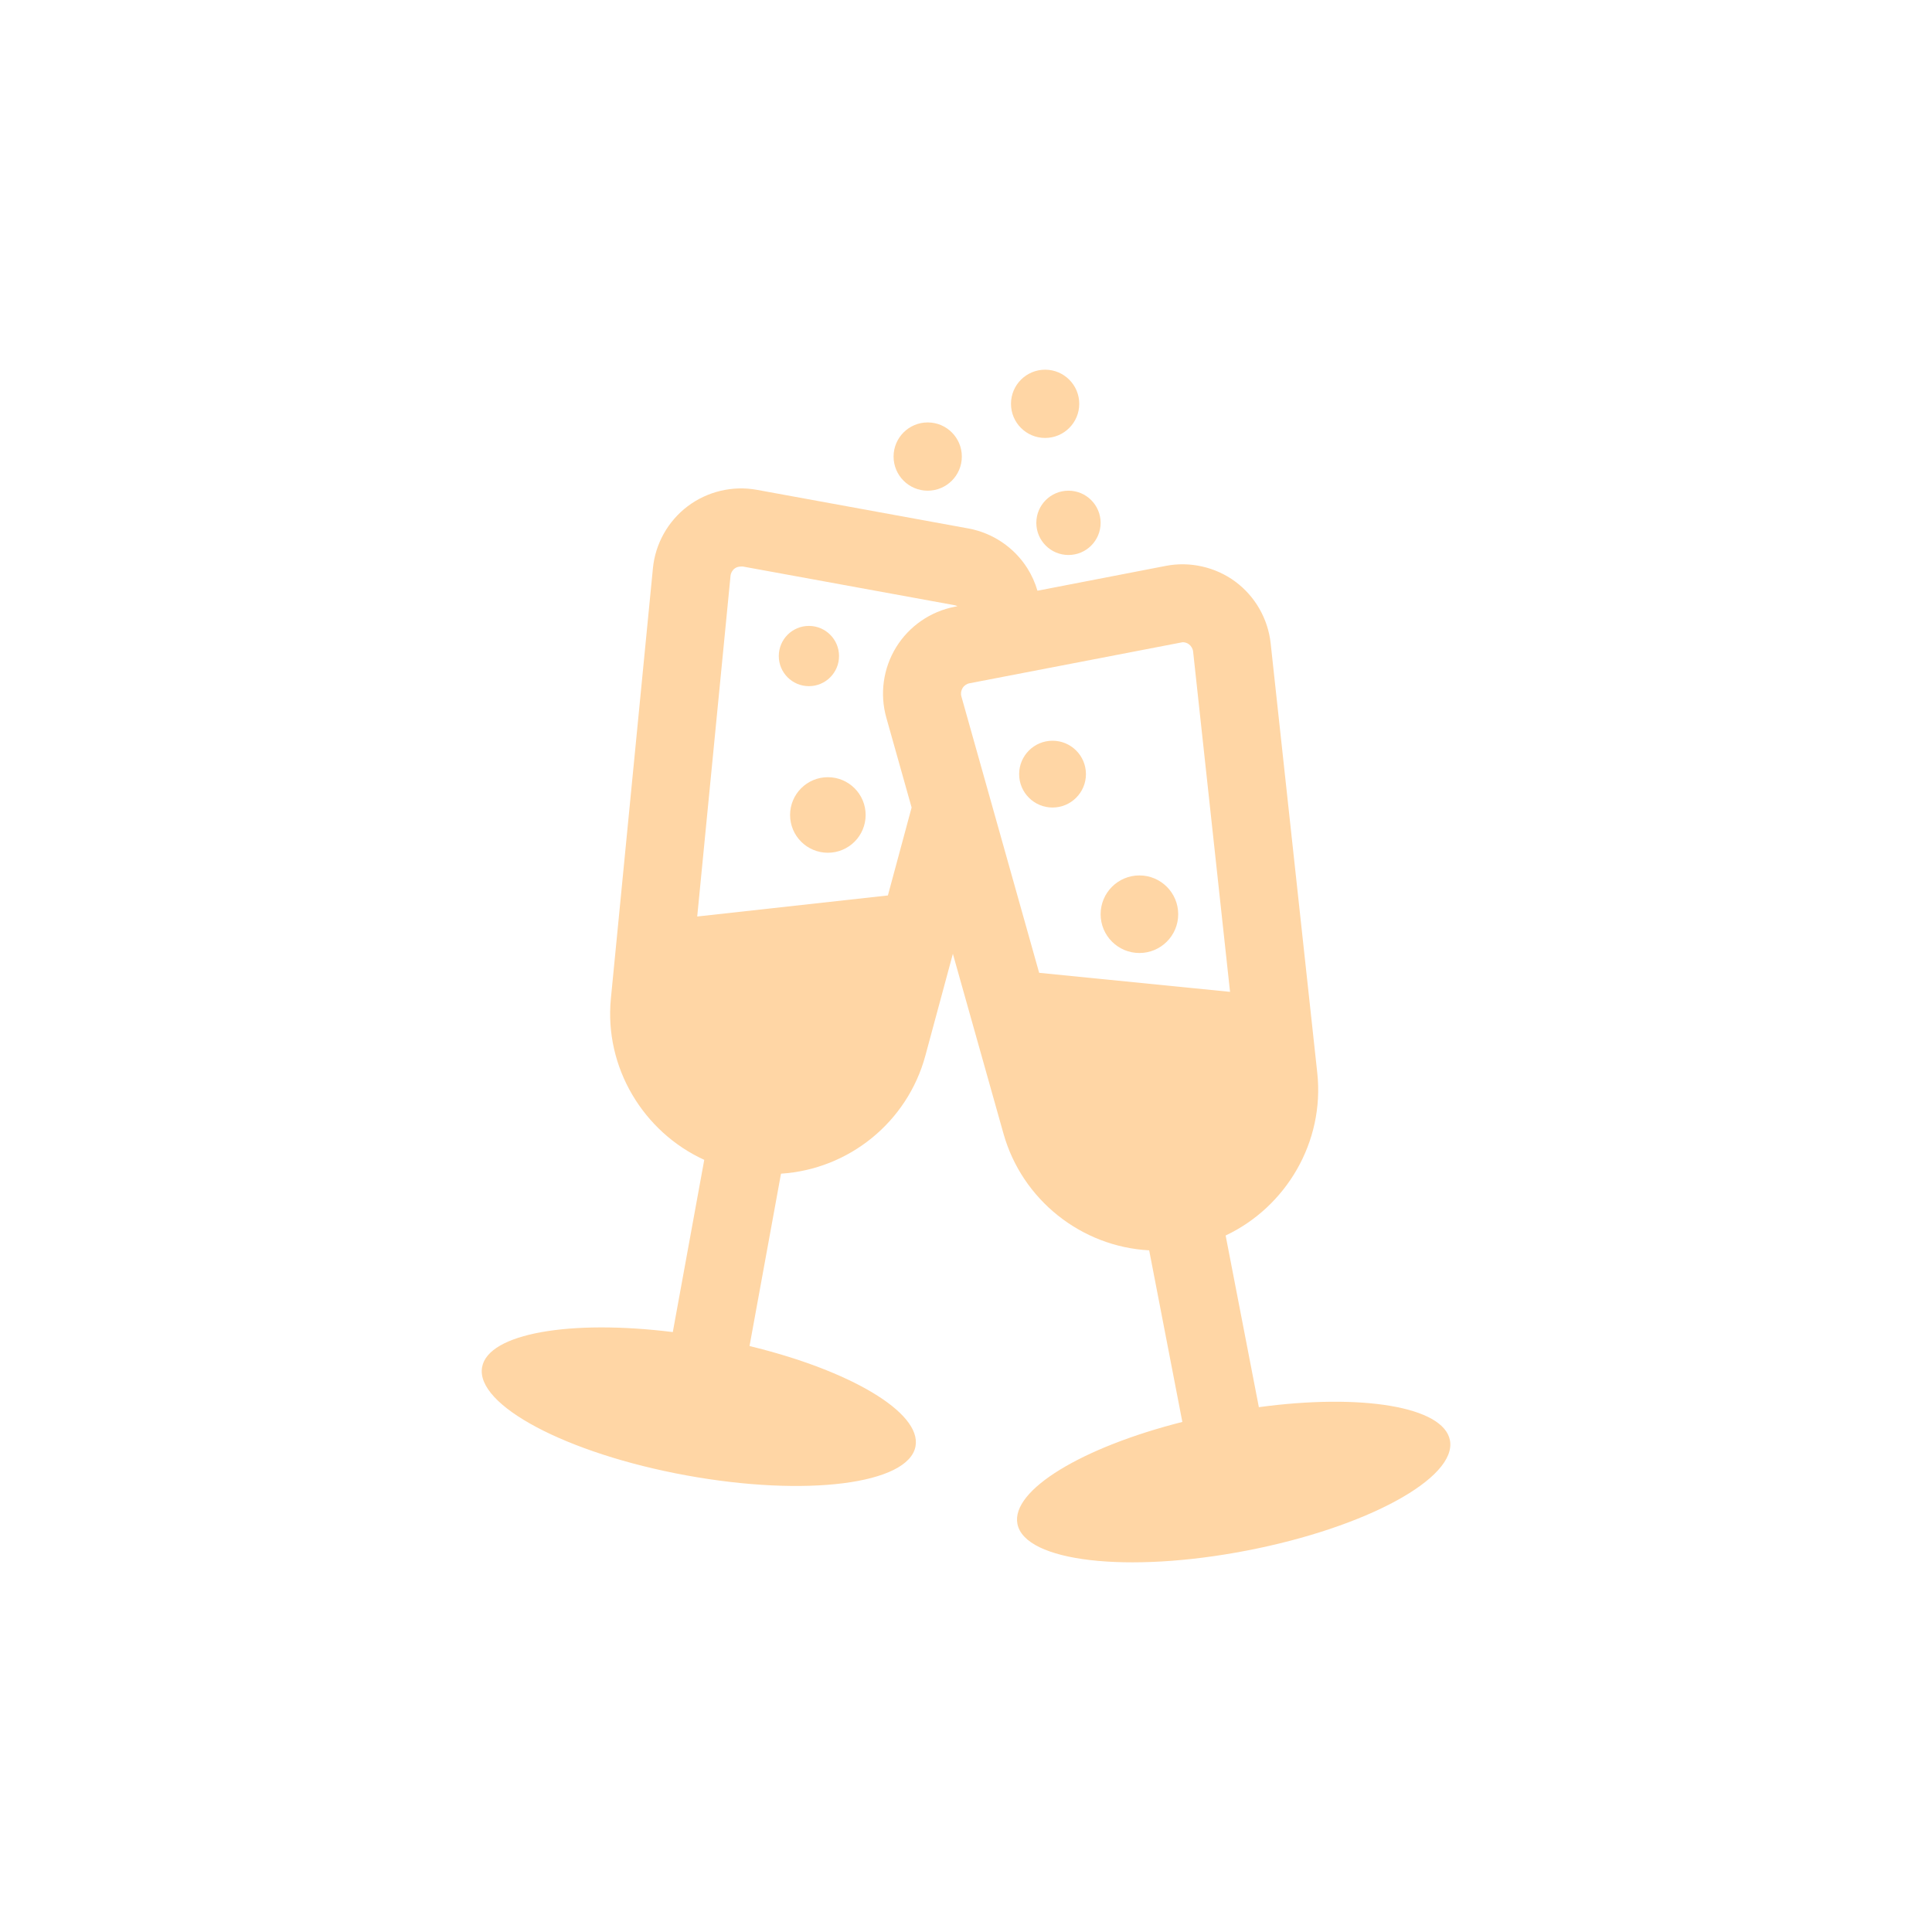
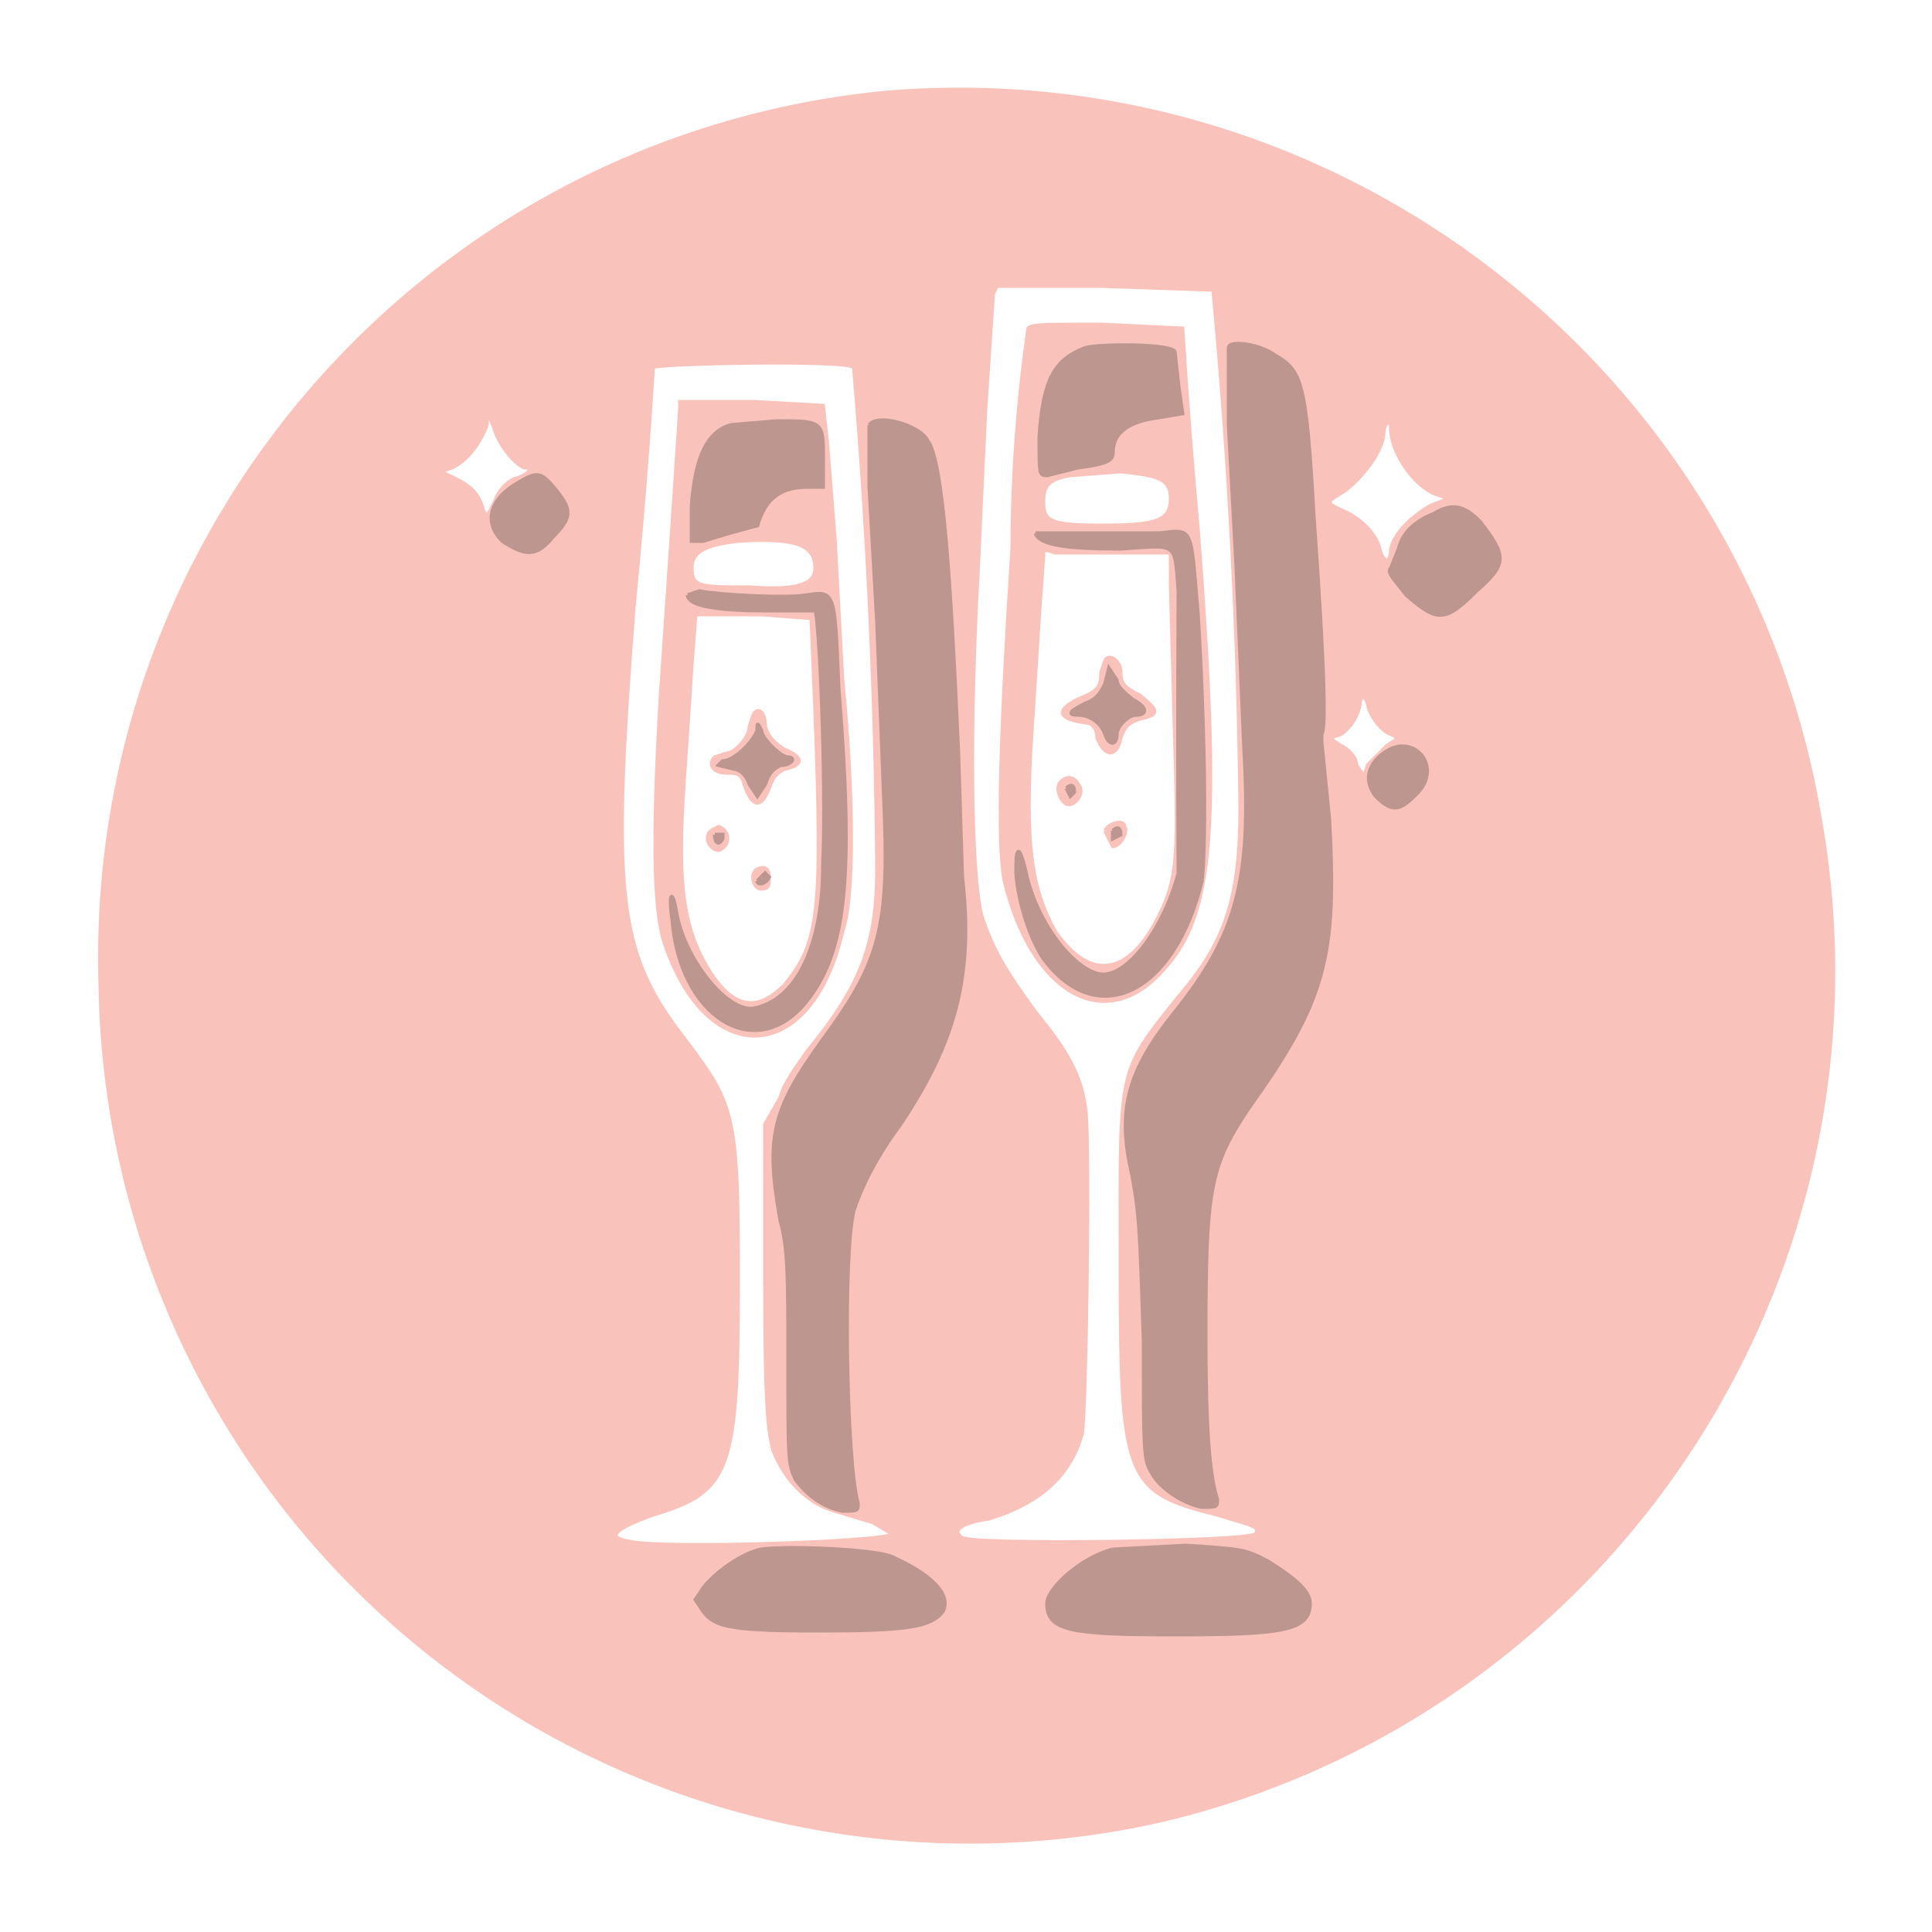
- <svg xmlns="http://www.w3.org/2000/svg" fill="#FFD6A5" version="1.1" id="Capa_1" width="169px" height="169px" viewBox="-14.2 -14.2 74.21 74.21" xml:space="preserve" stroke="#FFD6A5" stroke-width="0">
-   <g id="SVGRepo_bgCarrier" stroke-width="0" />
-   <g id="SVGRepo_tracerCarrier" stroke-linecap="round" stroke-linejoin="round" />
-   <g id="SVGRepo_iconCarrier">
-     <g>
-       <g>
-         <path d="M41.493,41.12c-0.25-1.295-3.41-1.802-7.339-1.269l-1.276-6.594c2.324-1.097,3.806-3.596,3.52-6.244l-1.791-16.505 c-0.103-0.942-0.598-1.806-1.361-2.37c-0.753-0.556-1.735-0.783-2.665-0.602L25.65,8.49c-0.089-0.302-0.218-0.593-0.389-0.864 c-0.507-0.8-1.332-1.357-2.263-1.527l-8.125-1.484c-0.939-0.172-1.909,0.066-2.658,0.63c-0.756,0.571-1.244,1.438-1.336,2.383 L9.265,24.152c-0.26,2.652,1.249,5.131,3.586,6.199l-1.208,6.615c-3.935-0.49-7.088,0.049-7.325,1.346 c-0.266,1.457,3.245,3.318,7.842,4.158c4.597,0.84,8.54,0.34,8.806-1.117c0.237-1.299-2.522-2.918-6.376-3.85l1.209-6.621 c2.608-0.168,4.855-1.98,5.545-4.533l1.057-3.912l1.944,6.908c0.714,2.539,2.986,4.342,5.596,4.482l1.274,6.591 c-3.844,0.972-6.586,2.62-6.335,3.915c0.281,1.454,4.229,1.914,8.817,1.025C38.283,44.473,41.774,42.573,41.493,41.12z M19.905,20.195l-7.324,0.809L13.86,7.921c0.011-0.113,0.069-0.216,0.159-0.284c0.064-0.048,0.141-0.077,0.274-0.077 c0.014,0,0.028,0,0.043,0.001l8.125,1.484c0.041,0.007,0.079,0.021,0.115,0.04l-0.104,0.021c-0.932,0.18-1.751,0.746-2.249,1.553 c-0.498,0.808-0.636,1.793-0.379,2.706l0.972,3.453L19.905,20.195z M22.728,12.551c-0.031-0.108-0.014-0.225,0.045-0.321 c0.059-0.097,0.156-0.164,0.268-0.185l8.186-1.577c0.087,0,0.172,0.028,0.239,0.078c0.091,0.068,0.151,0.171,0.163,0.283 l1.418,13.069l-7.332-0.731L22.728,12.551z" />
-         <circle cx="17.599" cy="17.104" r="1.451" />
-         <circle cx="16.871" cy="10.999" r="1.157" />
-         <circle cx="21.434" cy="3.337" r="1.311" />
-         <circle cx="25.944" cy="1.311" r="1.311" />
-         <circle cx="26.841" cy="5.883" r="1.235" />
-         <circle cx="26.229" cy="15.535" r="1.283" />
-         <circle cx="29.566" cy="20.916" r="1.49" />
-       </g>
-     </g>
-   </g>
+ <svg xmlns="http://www.w3.org/2000/svg" viewBox="0 0 500 500">
+   <path fill="#f9c3bb" fill-rule="evenodd" stroke="#f9c3bb" d="M229 24A225 225 0 0 0 26 255a225 225 0 0 0 275 216 226 226 0 0 0 170-259A226 226 0 0 0 229 24m28 52-2 30-2 43c-2 36-2 76 1 88 3 9 6 14 14 25 9 11 12 17 13 26 1 12 0 78-1 83-3 11-11 18-24 22-7 1-10 3-7 5s75 1 76-1 0-2-10-5c-24-6-25-9-25-66 0-50-1-48 15-68 12-14 16-25 16-49a1614 1614 0 0 0-7-134l-29-1h-27l-1 2m9 10a408 408 0 0 0-4 56c-3 46-4 76-2 86 7 29 26 40 41 23 13-14 15-36 9-114a1816 1816 0 0 1-4-52l-21-1c-19 0-19 0-19 2m-97 9a1737 1737 0 0 1-5 62c-6 77-4 90 14 113 12 16 13 19 13 61 0 50-2 55-22 61-11 4-12 6-6 7 9 2 68 0 68-2l-5-3-10-3c-7-2-13-8-16-16-1-5-2-8-2-45v-39l4-7c1-4 5-9 7-12 14-17 18-28 18-47a1683 1683 0 0 0-6-130c-2-2-50-1-52 0m7 11-2 30a21924 21924 0 0 1-3 44c-2 34-2 55 1 64 11 33 38 32 46-3 3-8 3-35 0-65l-2-37-2-25-1-9-18-1h-19v2m-50 4c-2 5-5 9-9 11l-3 1 4 2c4 2 6 4 7 8 1 2 1 2 3-2 1-3 3-5 5-6 4-1 5-3 3-3s-7-6-8-10l-2-5v4m232 3c-1 5-6 11-10 14-5 3-5 3-1 5 5 2 9 6 10 10s3 4 3 0c1-4 5-8 10-11l5-2-3-1c-6-2-12-11-12-17 0-3-2-2-2 2m-81 10c-6 1-7 3-7 7 0 5 2 6 15 6 14 0 18-1 18-7 0-5-3-6-13-7l-13 1m-86 17c-9 1-12 3-12 7 0 5 2 5 15 5 13 1 17-1 17-5 0-6-5-8-20-7m79 4-1 14-2 31c-2 30 0 41 6 52 9 13 19 12 27-4 5-10 5-16 4-49l-1-37v-8h-30c-3-1-3-1-3 1m-90 15-1 13a6474 6474 0 0 1-2 30c-2 28 0 39 7 50 6 9 12 10 19 3 9-11 10-18 8-71l-1-24-13-1h-17m106 12-1 3c0 4-1 5-6 7-6 3-5 5 2 6 2 0 3 2 3 4 2 5 5 5 6 0 1-3 2-4 5-5 5-1 5-2 0-6-4-2-5-3-5-6s-3-5-4-3m66 10c0 3-2 7-5 9l-3 1 3 2c2 1 4 3 4 5l2 3 1-3 5-5 3-2-2-1c-3-1-6-6-6-8l-1-2-1 1m-157 4-1 3c0 3-4 7-6 7l-3 1c-2 2 0 4 3 4s4 0 5 4c2 5 4 5 6 0 1-3 2-4 4-5 5-1 5-3 0-5-3-2-4-3-5-6 0-4-2-5-3-3m80 17c-2 1-1 5 1 6s5-3 3-5c-1-2-3-2-4-1m11 13 2 4c2 0 4-4 3-5 0-2-4-1-5 1m-102 0c-2 2 0 5 2 5 3-1 3-5 0-6l-2 1m12 10c-2 1-1 5 1 5s2-1 2-3-1-3-3-2" />
+   <path fill="#bd968f" fill-rule="evenodd" stroke="#bd968f" d="M281 90c-8 3-11 8-12 23 0 10 0 10 2 10l8-2c8-1 9-2 9-4 0-5 4-8 12-9l6-1-1-7-1-9c-1-2-19-2-23-1m37 0v20l2 37 2 47c2 34-2 48-18 68-12 15-15 25-11 42 2 11 2 14 3 43 0 28 0 31 2 34 2 4 8 8 13 9 4 0 4 0 4-2-2-6-3-18-3-42 0-38 1-44 11-59 20-28 23-39 21-75l-2-20v-2c1-1 1-14-2-56-2-35-3-38-10-42-4-3-12-4-12-2m-129 20c-6 2-9 8-10 21v9h3a241 241 0 0 1 14-4c2-7 6-10 13-10h4v-7c0-10 0-10-12-10l-12 1m36 0v16l2 35 2 51c1 29-2 38-16 57-13 18-15 25-11 47 2 7 2 15 2 36 0 26 0 27 2 31 3 4 7 7 12 8 4 0 4 0 4-2-3-10-4-65-1-76 2-6 6-14 12-22 14-21 19-38 16-64l-1-32c-2-45-4-76-8-81-2-4-13-7-15-4m-91 15c-7 4-9 10-4 15 6 4 9 4 13-1 5-5 5-7 1-12s-5-5-10-2m237 8c-5 2-8 5-9 9l-2 5c-1 1 0 2 4 7 8 7 10 7 18-1 8-7 8-9 1-18-4-4-7-5-12-2m-103 5c1 3 8 4 22 4 15-1 14-2 15 11a6568 6568 0 0 0 0 73c-4 15-14 28-21 26s-15-13-18-24c-2-9-3-10-3-3 0 6 3 17 7 23 14 19 34 9 41-20 1-8 1-36-1-69-2-23-1-22-10-21h-32m-90 16c0 3 9 4 20 4h13c1 1 3 44 2 66 0 21-7 35-18 37-7 1-18-13-20-25-1-6-2-5-1 2 2 25 21 37 34 22 11-13 13-32 9-82-1-25-1-25-8-24-5 1-23 0-28-1l-3 1m108 23c-1 2-2 4-5 5-4 2-5 3-2 3s6 2 7 5 3 3 3 0c0-2 3-5 5-5 3 0 3-2-1-4-1-1-4-3-4-5l-2-3-1 4m-90 12c-1 3-6 8-9 8l-1 1 4 1c1 0 3 1 4 4l2 3 2-3c1-3 2-4 4-5 3 0 4-2 2-2s-7-5-7-7c-1-2-1-2-1 0m162 6c-4 3-5 7-2 11 4 4 6 4 10 0 8-7 0-17-8-11m-82 9 1 2 1-1c0-2-1-2-2-1m12 11v2l2-1c0-2-1-2-2-1m-103 1c0 2 1 3 2 1v-1h-2m11 12c0 1 2 1 3-1l-1-1-2 2m1 173c-5 1-12 6-15 10l-2 3 2 3c3 4 7 5 30 5s29-1 32-5c2-4-2-9-13-14-4-2-27-3-34-2m91 0c-8 2-17 10-17 14 0 7 6 8 33 8 28 0 35-1 35-8 0-3-3-6-11-11-6-3-6-3-21-4l-19 1" />
</svg>
